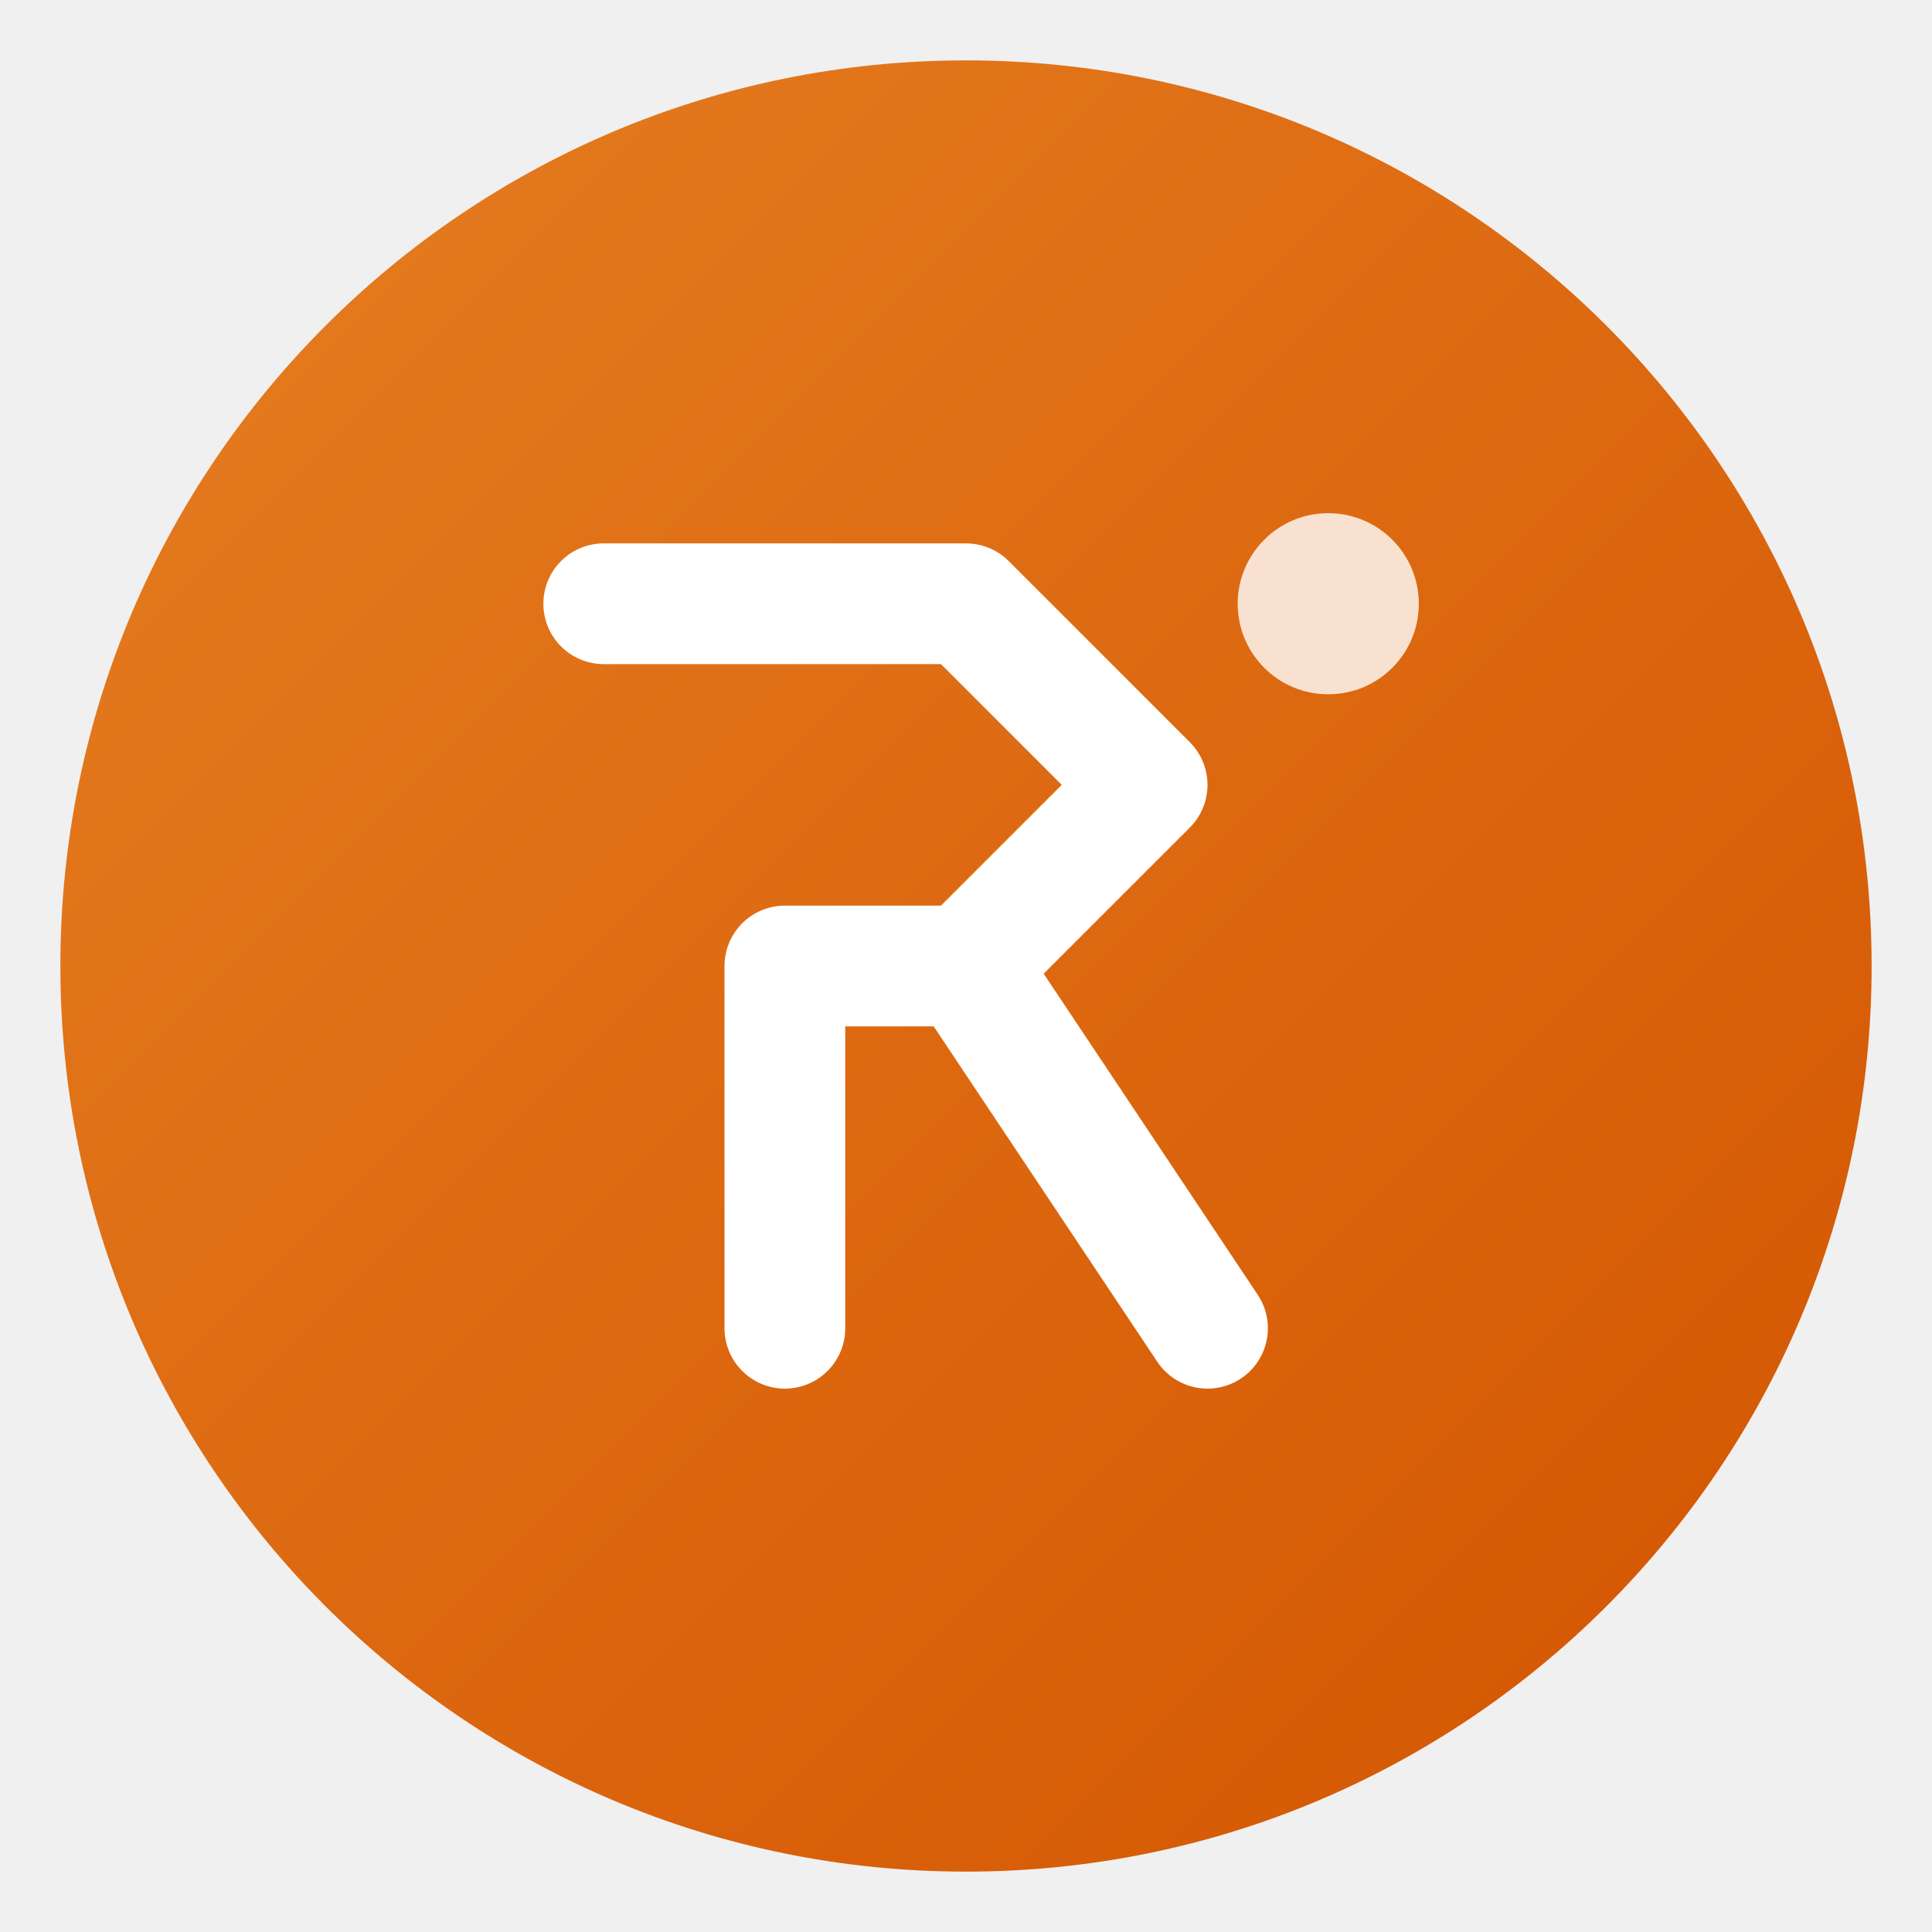
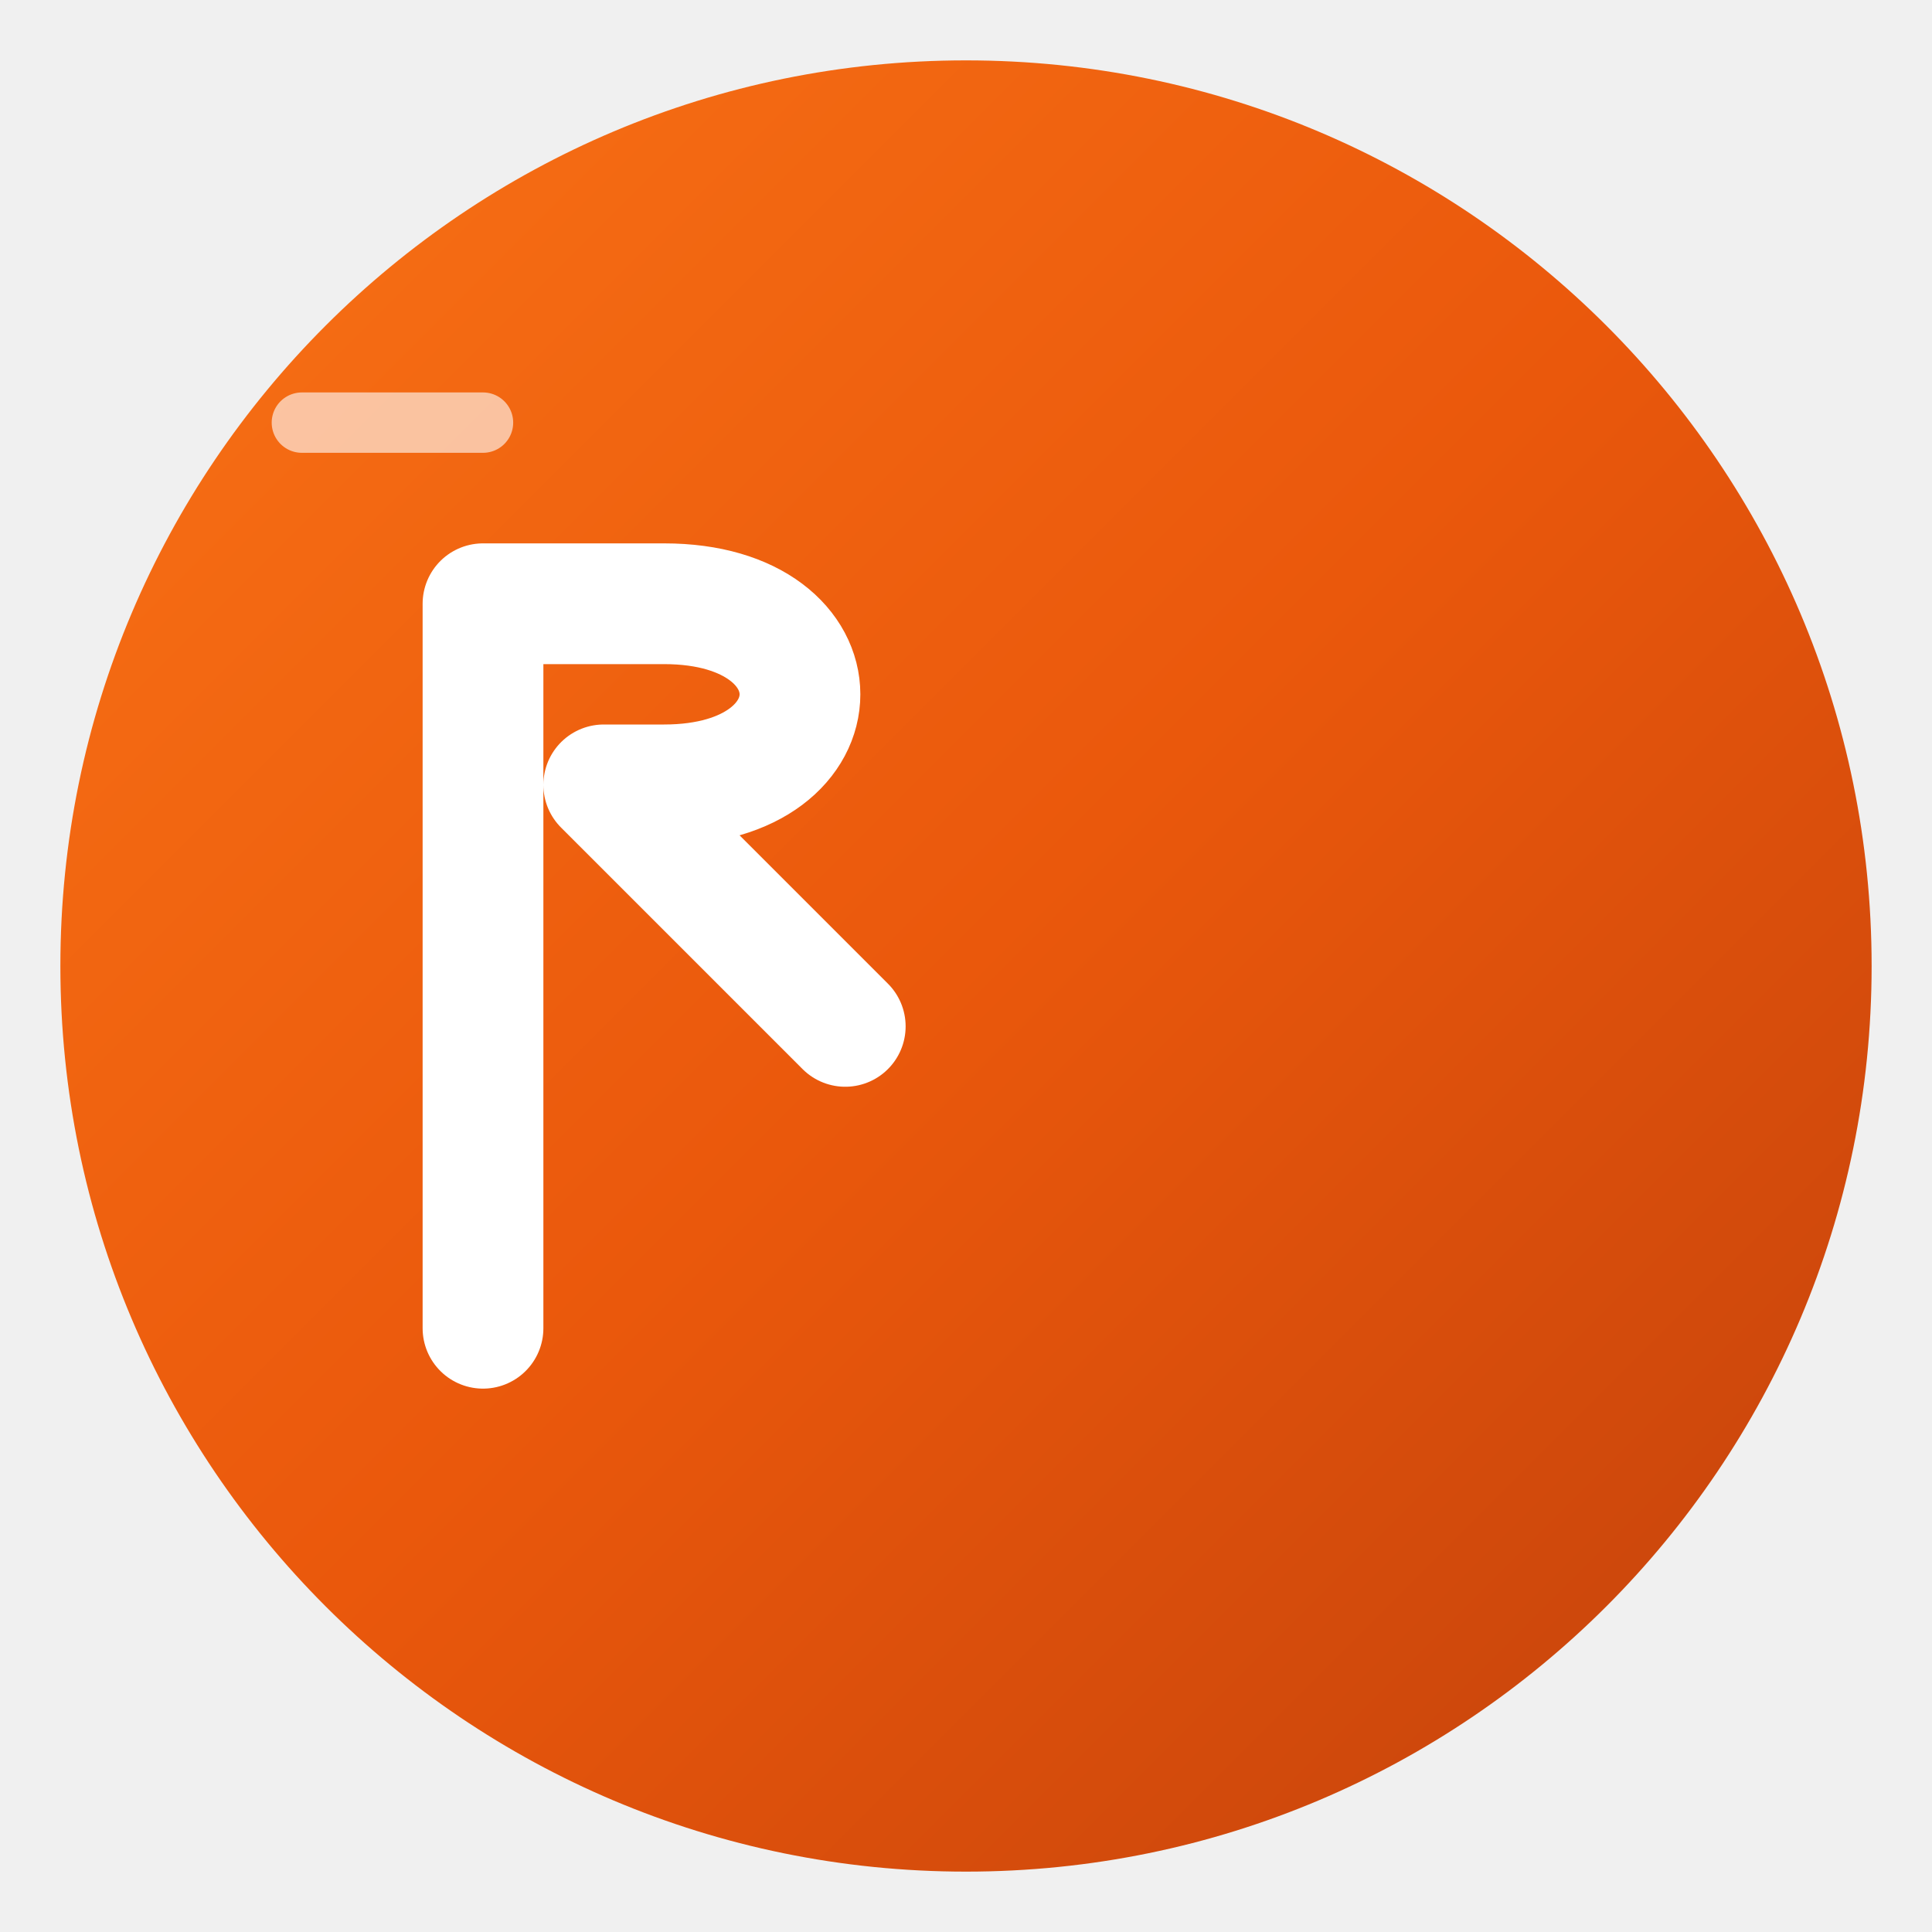
<svg xmlns="http://www.w3.org/2000/svg" viewBox="0 0 32 32">
  <defs>
    <linearGradient id="grad" x1="0%" y1="0%" x2="100%" y2="100%">
-       <stop offset="0%" style="stop-color:#e67e22;stop-opacity:1" />
-       <stop offset="100%" style="stop-color:#d35400;stop-opacity:1" />
+       <stop offset="0%" style="stop-color:#f97316;stop-opacity:1" />
+       <stop offset="50%" style="stop-color:#ea580c;stop-opacity:1" />
+       <stop offset="100%" style="stop-color:#c2410c;stop-opacity:1" />
    </linearGradient>
  </defs>
  <circle cx="16" cy="16" r="15" fill="url(#grad)" />
-   <path d="M10 10 L16 10 L19 13 L16 16 L13 16 L13 22 M16 16 L20 22" stroke="white" stroke-width="2" fill="none" stroke-linecap="round" stroke-linejoin="round" />
-   <circle cx="22" cy="10" r="1.5" fill="white" opacity="0.8" />
+   <path d="M8 22 L8 10 L11 10 C14 10 14 13 11 13 L10 13 L14 17" stroke="white" stroke-width="2" fill="none" stroke-linecap="round" stroke-linejoin="round" />
+   <line x1="5" y1="7" x2="8" y2="7" stroke="white" stroke-width="1" stroke-linecap="round" opacity="0.6" />
</svg>
